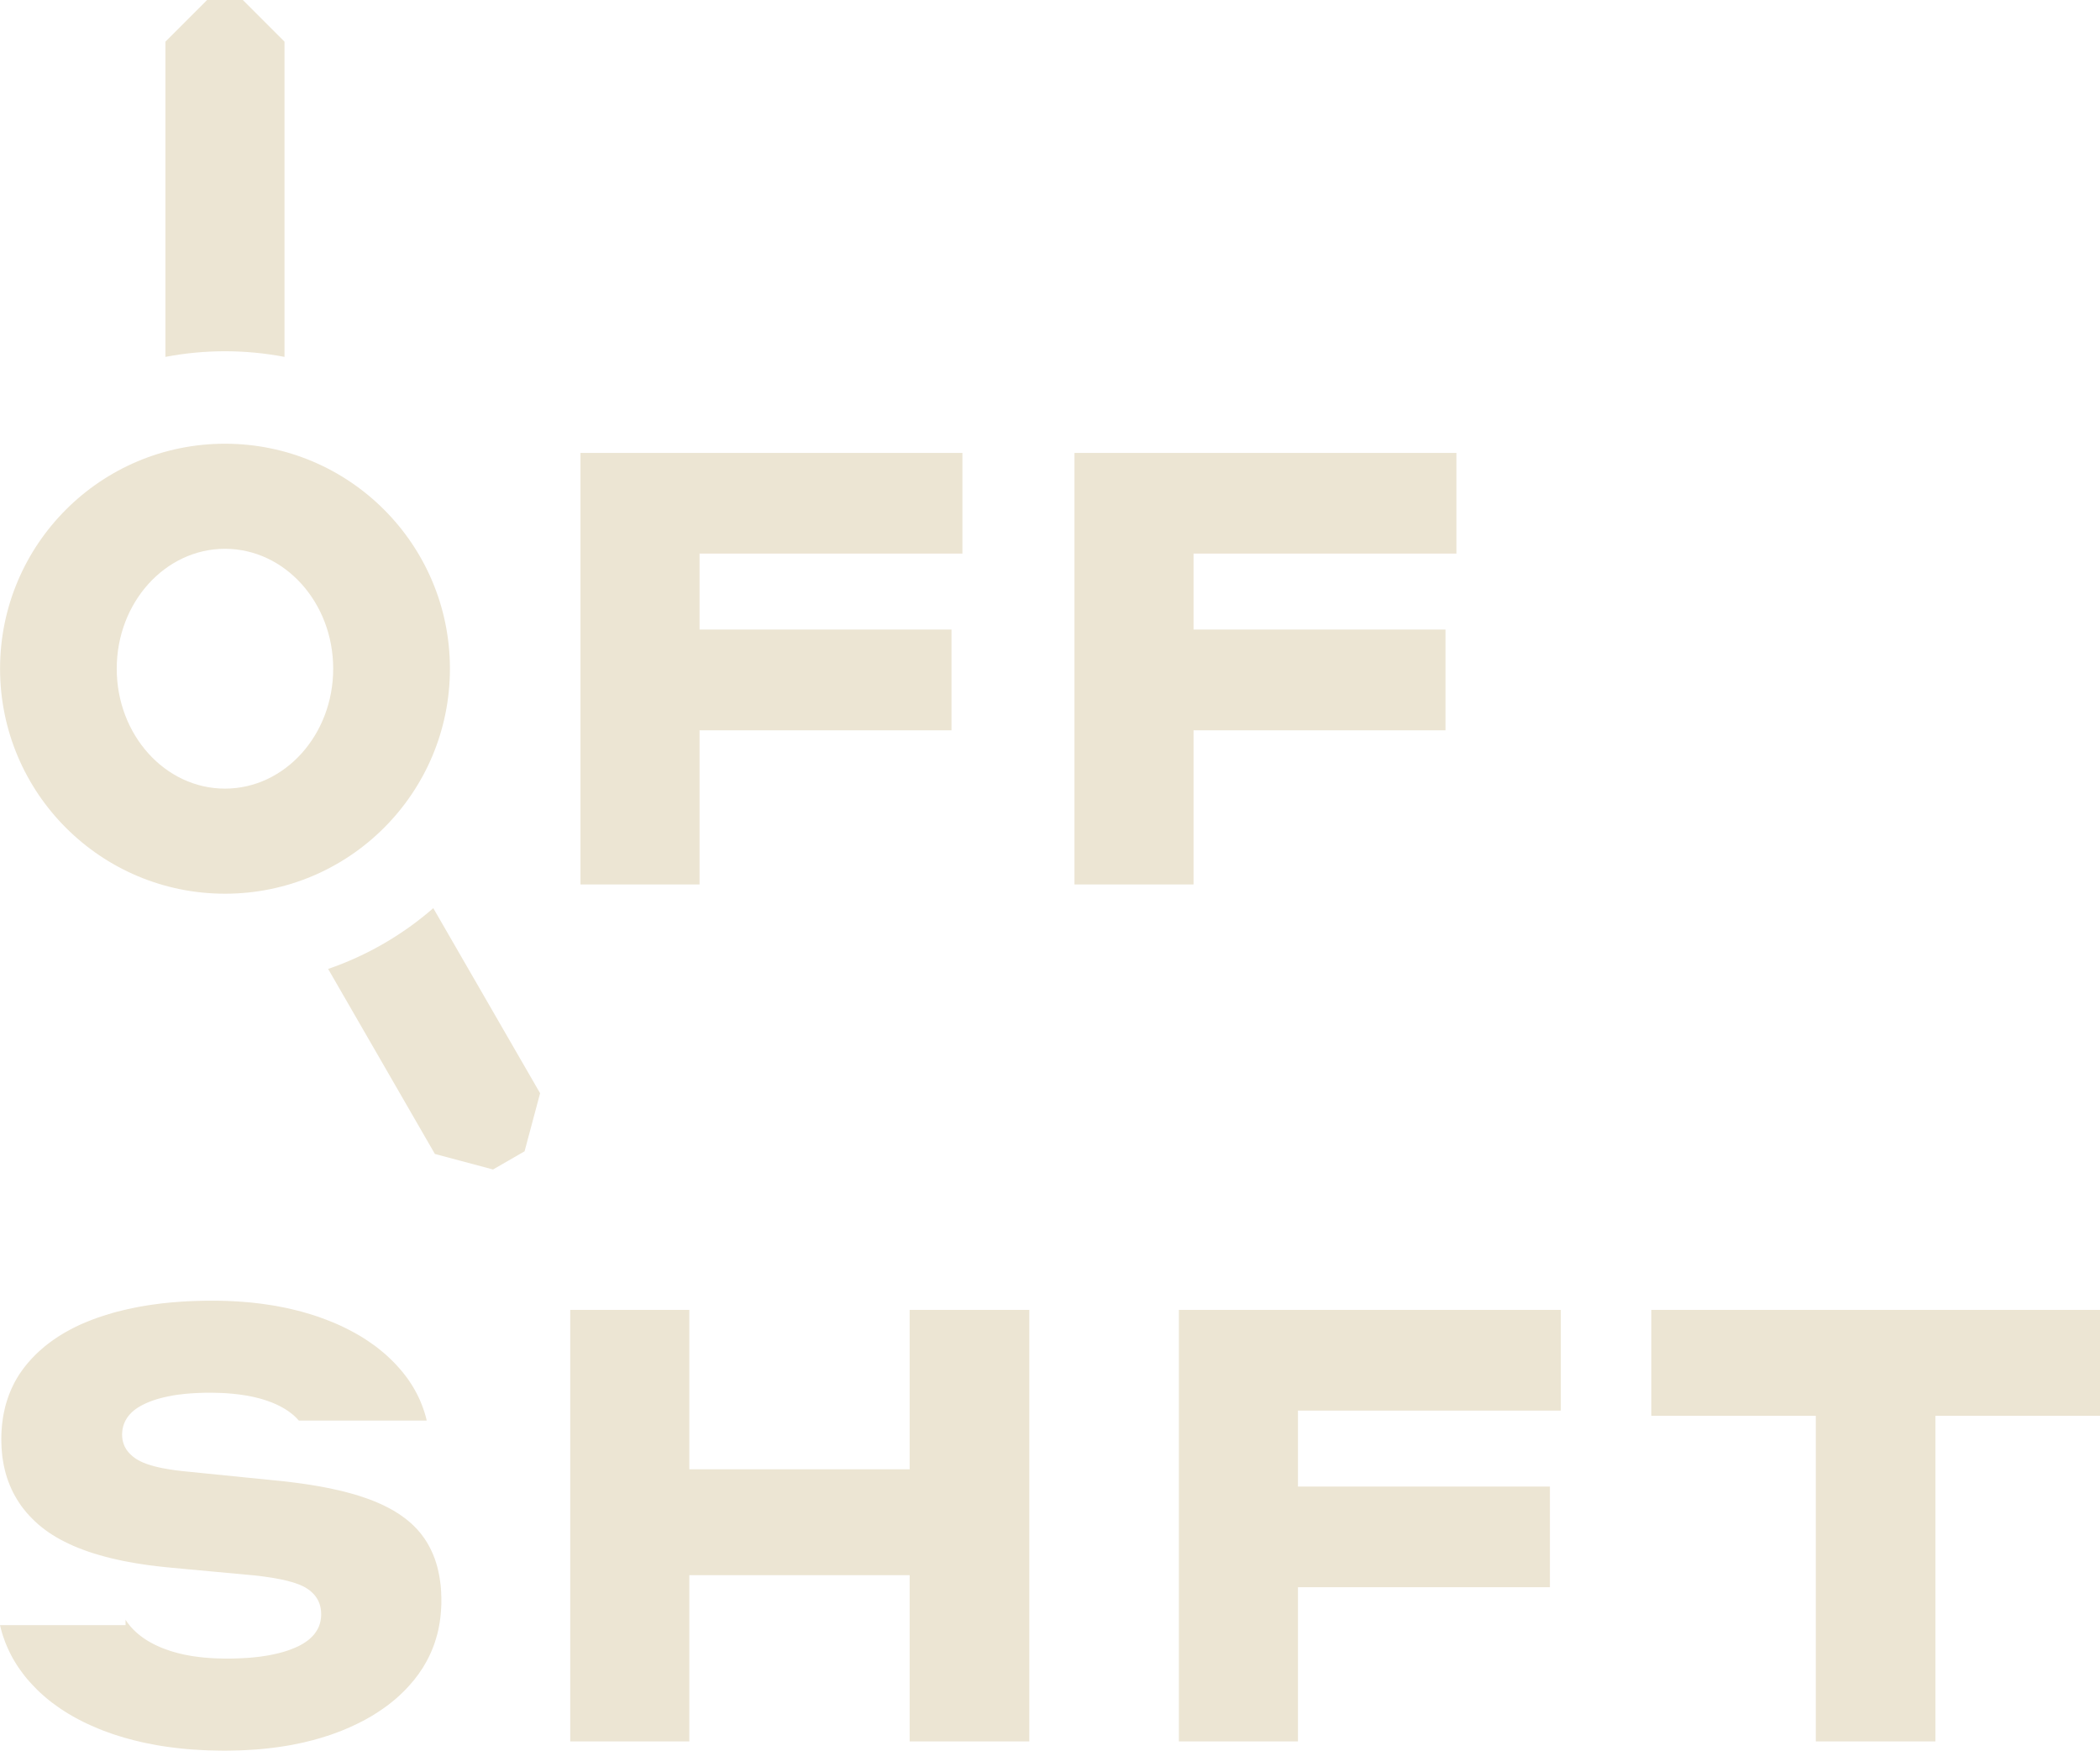
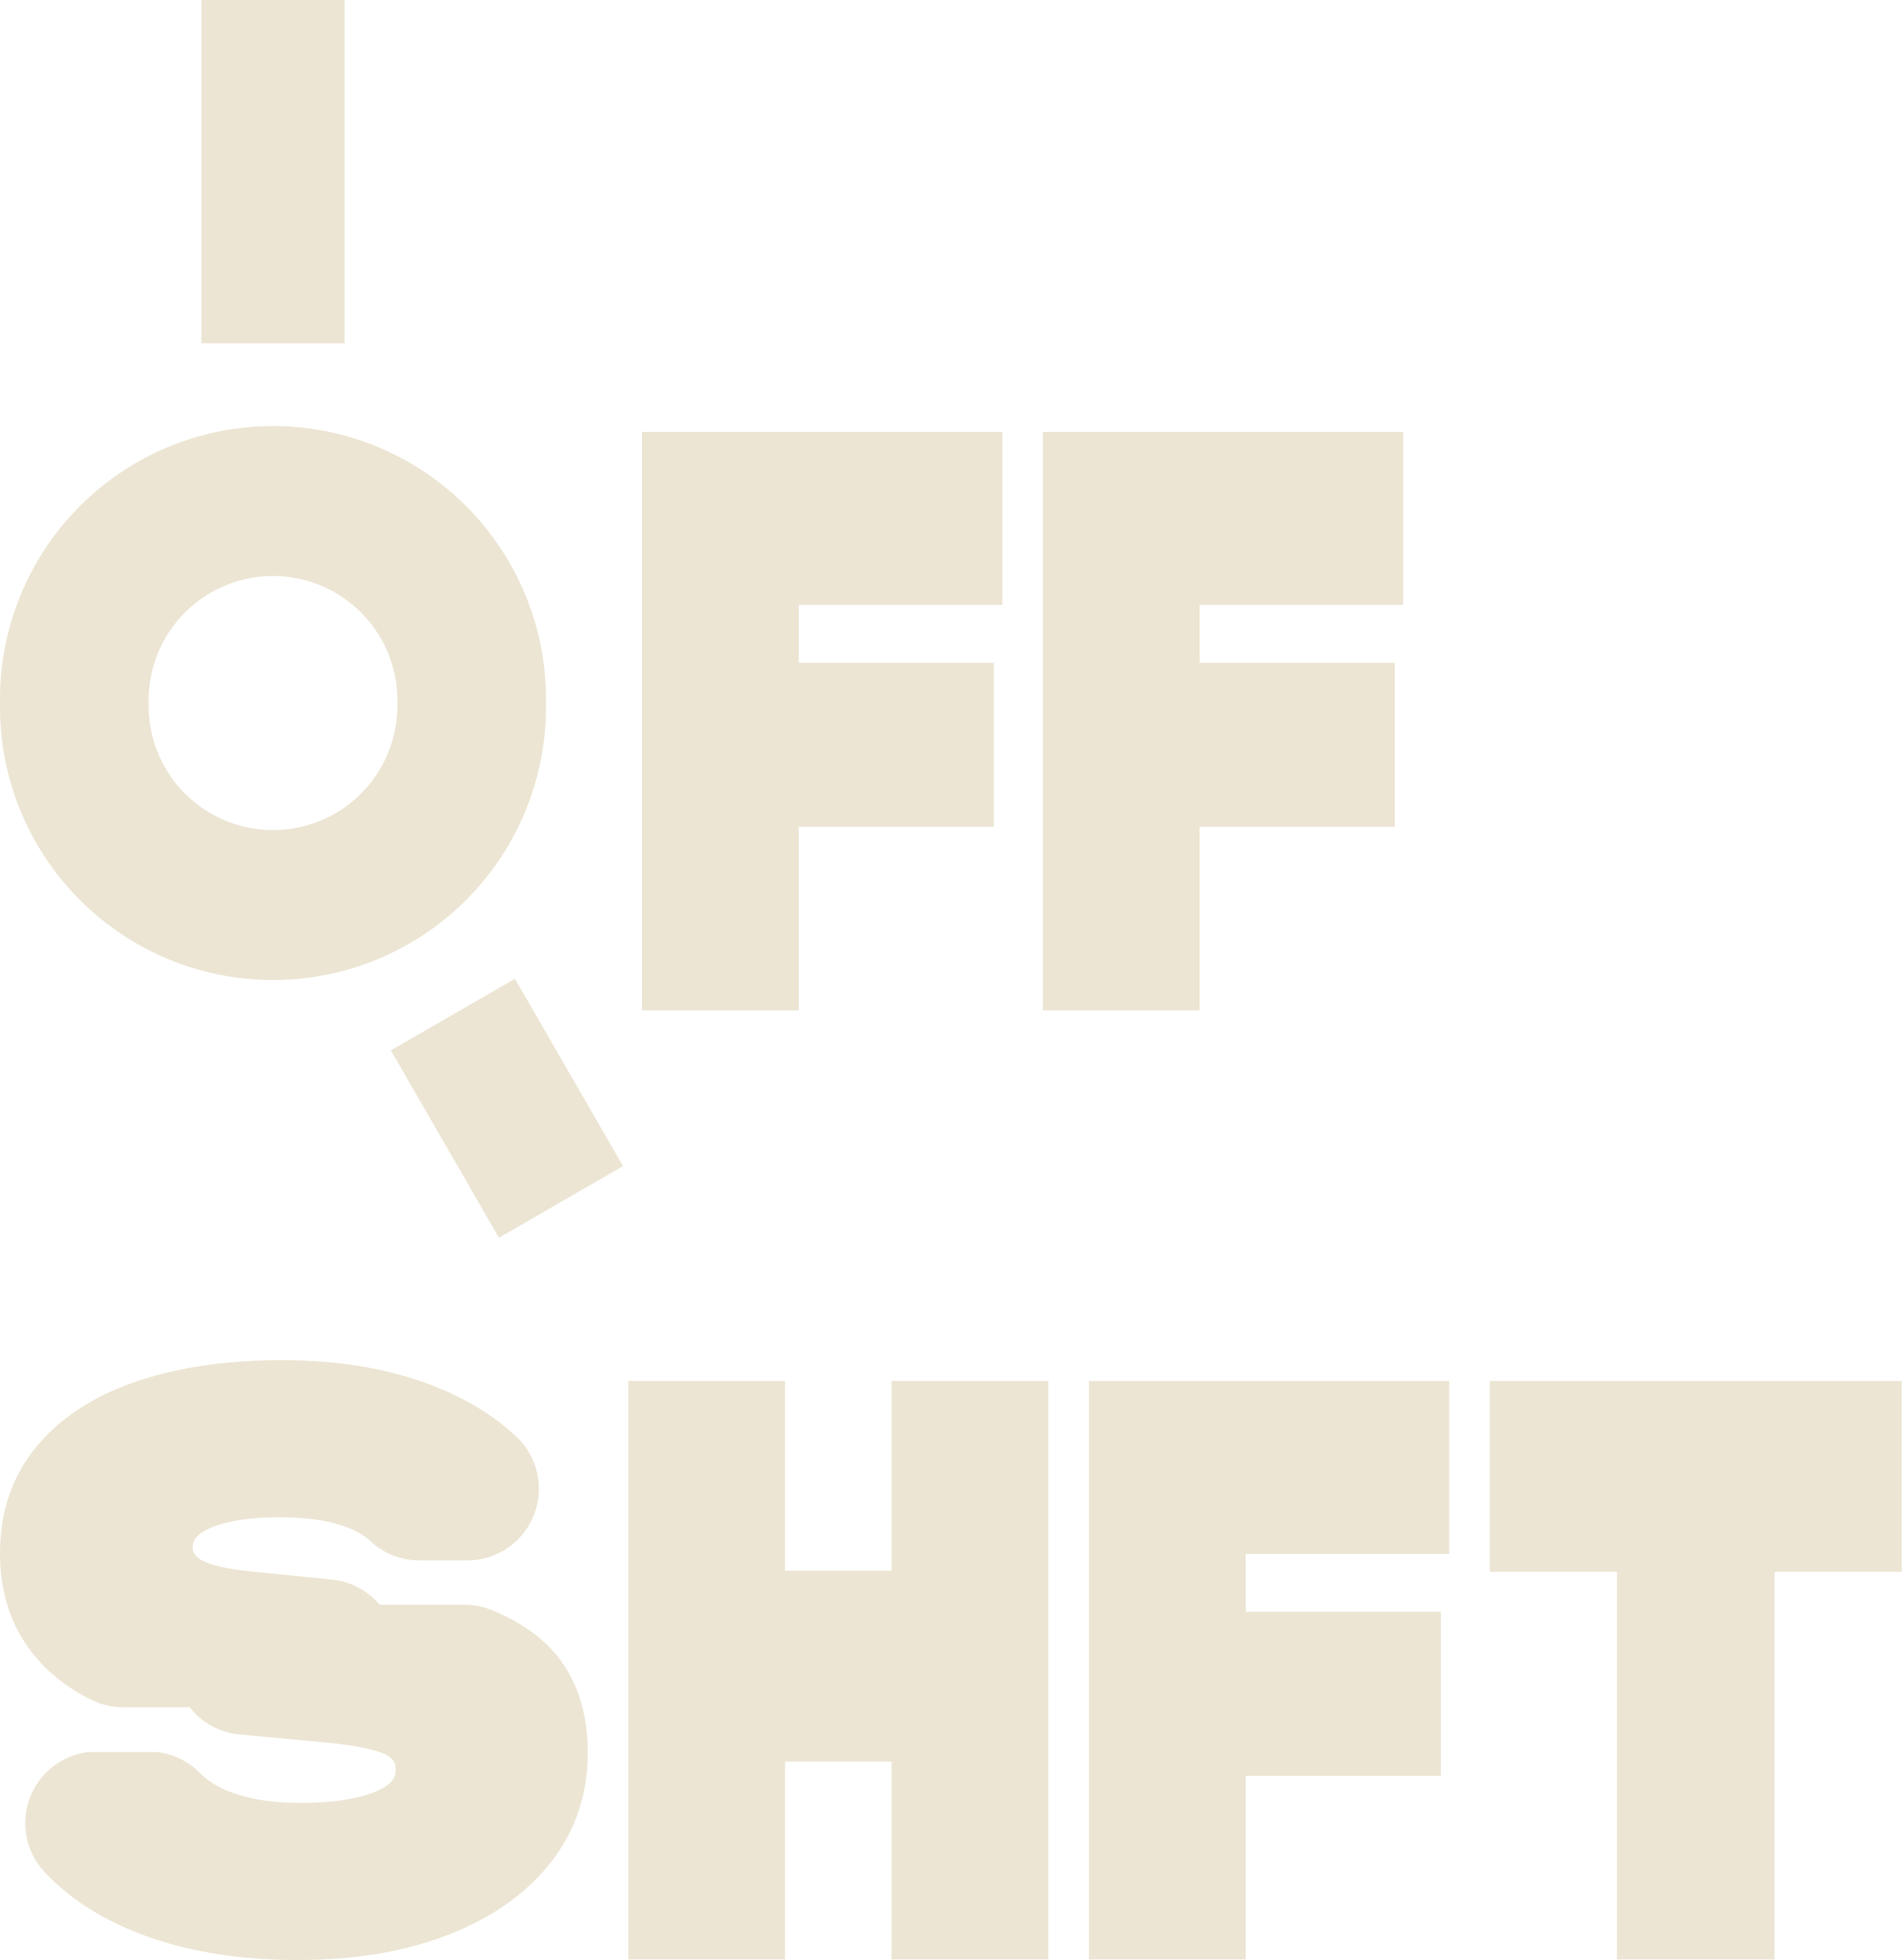
- <svg xmlns="http://www.w3.org/2000/svg" width="34.072mm" height="28.397mm" viewBox="0 0 34.072 28.397">
-   <g transform="translate(3.65 10.847)">
-     <path fill="#ECE5D3" fill-rule="evenodd" d="M-3.649 0 a3.649 3.649 0 1 0 7.299 0 a3.649 3.649 0 1 0 -7.299 0 Z M-1.756 0 a1.756 1.945 0 1 0 3.512 0 a1.756 1.945 0 1 0 -3.512 0 Z" />
-     <path fill="#ECE5D3" d="M-0.966 -5.058 L-0.966 -10.171 L-0.29 -10.847 L0.29 -10.847 L0.966 -10.171 L0.966 -5.058 A5.149 5.149 0 0 0 -0.966 -5.058 Z M3.38 3.884 L5.113 6.886 L4.861 7.828 L4.349 8.123 L3.406 7.871 L1.674 4.87 A5.149 5.149 0 0 0 3.38 3.884 Z" />
-     <path fill="#ECE5D3" fill-rule="evenodd" d="M11.965 -1.867 L7.7 -1.867 L7.7 -0.635 L11.788 -0.635 L11.788 0.999 L7.7 0.999 L7.7 3.5 L5.768 3.5 L5.768 -3.5 L11.965 -3.5 Z M19.98 -1.867 L15.715 -1.867 L15.715 -0.635 L19.803 -0.635 L19.803 0.999 L15.715 0.999 L15.715 3.5 L13.783 3.5 L13.783 -3.5 L19.98 -3.5 Z  M-0.129 10.251 L-0.046 10.253 L0.036 10.255 L0.117 10.259 L0.198 10.263 L0.277 10.269 L0.356 10.275 L0.434 10.282 L0.512 10.291 L0.588 10.3 L0.664 10.311 L0.739 10.322 L0.814 10.334 L0.887 10.348 L0.96 10.362 L1.032 10.377 L1.103 10.394 L1.173 10.411 L1.243 10.429 L1.312 10.449 L1.38 10.469 L1.447 10.49 L1.514 10.512 L1.579 10.536 L1.644 10.56 L1.708 10.585 L1.77 10.61 L1.832 10.637 L1.892 10.664 L1.951 10.693 L2.009 10.722 L2.066 10.752 L2.122 10.783 L2.177 10.814 L2.23 10.846 L2.283 10.88 L2.334 10.914 L2.384 10.949 L2.434 10.984 L2.482 11.021 L2.528 11.058 L2.574 11.096 L2.619 11.135 L2.662 11.175 L2.705 11.216 L2.746 11.257 L2.786 11.3 L2.825 11.343 L2.863 11.387 L2.899 11.431 L2.934 11.476 L2.968 11.522 L2.999 11.568 L3.03 11.615 L3.059 11.662 L3.086 11.71 L3.112 11.758 L3.137 11.808 L3.16 11.857 L3.181 11.908 L3.201 11.958 L3.22 12.01 L3.237 12.062 L3.253 12.114 L3.267 12.168 L3.273 12.196 L1.199 12.196 L1.189 12.185 L1.174 12.169 L1.159 12.153 L1.143 12.137 L1.127 12.122 L1.11 12.107 L1.092 12.092 L1.074 12.078 L1.056 12.064 L1.037 12.05 L1.017 12.036 L0.997 12.023 L0.977 12.01 L0.956 11.997 L0.934 11.985 L0.912 11.973 L0.89 11.961 L0.867 11.95 L0.843 11.938 L0.819 11.927 L0.795 11.917 L0.77 11.906 L0.744 11.896 L0.718 11.887 L0.692 11.877 L0.665 11.868 L0.637 11.859 L0.609 11.85 L0.581 11.842 L0.552 11.834 L0.522 11.827 L0.492 11.819 L0.462 11.812 L0.431 11.806 L0.399 11.799 L0.367 11.793 L0.335 11.788 L0.302 11.783 L0.269 11.778 L0.235 11.773 L0.2 11.769 L0.165 11.765 L0.13 11.761 L0.094 11.758 L0.058 11.755 L0.021 11.752 L-0.016 11.75 L-0.054 11.748 L-0.092 11.747 L-0.131 11.746 L-0.17 11.745 L-0.21 11.744 L-0.25 11.744 L-0.304 11.744 L-0.357 11.745 L-0.409 11.747 L-0.46 11.749 L-0.51 11.752 L-0.56 11.755 L-0.608 11.759 L-0.655 11.763 L-0.702 11.769 L-0.747 11.774 L-0.792 11.78 L-0.836 11.787 L-0.878 11.795 L-0.92 11.803 L-0.961 11.812 L-1.001 11.821 L-1.04 11.831 L-1.078 11.841 L-1.115 11.852 L-1.151 11.864 L-1.186 11.876 L-1.22 11.889 L-1.254 11.903 L-1.286 11.917 L-1.317 11.932 L-1.347 11.947 L-1.376 11.963 L-1.403 11.979 L-1.429 11.996 L-1.453 12.013 L-1.477 12.031 L-1.499 12.05 L-1.519 12.069 L-1.538 12.089 L-1.556 12.109 L-1.573 12.13 L-1.588 12.152 L-1.602 12.174 L-1.615 12.197 L-1.626 12.22 L-1.636 12.243 L-1.645 12.268 L-1.652 12.293 L-1.658 12.318 L-1.663 12.344 L-1.666 12.371 L-1.668 12.398 L-1.669 12.426 L-1.668 12.446 L-1.667 12.465 L-1.665 12.485 L-1.662 12.504 L-1.659 12.523 L-1.654 12.541 L-1.649 12.559 L-1.643 12.577 L-1.636 12.594 L-1.629 12.612 L-1.621 12.628 L-1.611 12.645 L-1.602 12.661 L-1.591 12.677 L-1.579 12.692 L-1.567 12.708 L-1.554 12.722 L-1.54 12.737 L-1.525 12.751 L-1.51 12.765 L-1.494 12.779 L-1.476 12.792 L-1.459 12.805 L-1.44 12.818 L-1.42 12.83 L-1.399 12.842 L-1.377 12.853 L-1.354 12.865 L-1.329 12.876 L-1.303 12.886 L-1.275 12.897 L-1.247 12.907 L-1.217 12.916 L-1.185 12.926 L-1.153 12.935 L-1.119 12.944 L-1.084 12.952 L-1.048 12.96 L-1.01 12.968 L-0.971 12.975 L-0.931 12.982 L-0.89 12.989 L-0.847 12.995 L-0.803 13.002 L-0.757 13.007 L-0.711 13.013 L-0.663 13.018 L-0.614 13.023 L0.777 13.163 L0.859 13.171 L0.94 13.179 L1.02 13.188 L1.098 13.198 L1.175 13.208 L1.251 13.218 L1.325 13.229 L1.398 13.24 L1.469 13.252 L1.539 13.264 L1.608 13.277 L1.675 13.29 L1.741 13.304 L1.805 13.318 L1.868 13.332 L1.93 13.347 L1.99 13.363 L2.049 13.379 L2.106 13.395 L2.162 13.412 L2.217 13.43 L2.27 13.448 L2.322 13.466 L2.373 13.485 L2.422 13.504 L2.47 13.524 L2.517 13.545 L2.563 13.566 L2.607 13.588 L2.651 13.61 L2.693 13.633 L2.735 13.656 L2.775 13.681 L2.814 13.705 L2.852 13.731 L2.888 13.757 L2.924 13.783 L2.958 13.81 L2.992 13.838 L3.024 13.866 L3.055 13.895 L3.085 13.925 L3.114 13.955 L3.141 13.986 L3.168 14.017 L3.193 14.049 L3.217 14.082 L3.241 14.115 L3.263 14.149 L3.284 14.183 L3.304 14.218 L3.323 14.254 L3.342 14.291 L3.359 14.328 L3.376 14.366 L3.391 14.404 L3.406 14.443 L3.419 14.483 L3.432 14.524 L3.444 14.565 L3.454 14.607 L3.464 14.65 L3.473 14.693 L3.481 14.737 L3.488 14.782 L3.494 14.827 L3.5 14.873 L3.504 14.92 L3.507 14.967 L3.509 15.015 L3.511 15.064 L3.511 15.114 L3.511 15.175 L3.508 15.235 L3.504 15.295 L3.499 15.354 L3.492 15.412 L3.484 15.47 L3.474 15.527 L3.463 15.584 L3.45 15.64 L3.435 15.695 L3.419 15.749 L3.402 15.803 L3.383 15.856 L3.362 15.909 L3.34 15.961 L3.316 16.012 L3.291 16.062 L3.265 16.112 L3.236 16.161 L3.207 16.21 L3.175 16.257 L3.143 16.305 L3.108 16.351 L3.073 16.397 L3.035 16.442 L2.997 16.486 L2.957 16.53 L2.917 16.572 L2.874 16.614 L2.831 16.655 L2.787 16.695 L2.741 16.734 L2.694 16.772 L2.646 16.81 L2.596 16.846 L2.545 16.882 L2.493 16.917 L2.44 16.951 L2.386 16.985 L2.33 17.017 L2.273 17.049 L2.215 17.079 L2.156 17.109 L2.095 17.138 L2.033 17.167 L1.97 17.194 L1.906 17.221 L1.841 17.246 L1.774 17.271 L1.707 17.295 L1.638 17.317 L1.569 17.339 L1.499 17.359 L1.428 17.379 L1.356 17.397 L1.283 17.415 L1.209 17.431 L1.134 17.446 L1.059 17.461 L0.982 17.474 L0.905 17.486 L0.826 17.497 L0.747 17.507 L0.667 17.516 L0.586 17.524 L0.504 17.531 L0.421 17.536 L0.337 17.541 L0.252 17.545 L0.167 17.547 L0.08 17.549 L-0.007 17.55 L-0.097 17.549 L-0.186 17.547 L-0.274 17.545 L-0.361 17.541 L-0.447 17.536 L-0.533 17.531 L-0.617 17.524 L-0.701 17.516 L-0.783 17.507 L-0.865 17.497 L-0.946 17.486 L-1.026 17.474 L-1.105 17.461 L-1.183 17.446 L-1.26 17.431 L-1.337 17.415 L-1.412 17.397 L-1.487 17.379 L-1.561 17.359 L-1.634 17.339 L-1.705 17.317 L-1.777 17.295 L-1.847 17.271 L-1.916 17.246 L-1.984 17.221 L-2.051 17.194 L-2.117 17.166 L-2.181 17.138 L-2.245 17.109 L-2.307 17.079 L-2.367 17.048 L-2.427 17.016 L-2.485 16.983 L-2.542 16.95 L-2.598 16.915 L-2.652 16.88 L-2.705 16.844 L-2.757 16.806 L-2.808 16.769 L-2.858 16.73 L-2.906 16.69 L-2.953 16.649 L-2.999 16.608 L-3.043 16.566 L-3.086 16.522 L-3.128 16.478 L-3.169 16.433 L-3.209 16.388 L-3.247 16.341 L-3.283 16.294 L-3.318 16.246 L-3.352 16.198 L-3.384 16.149 L-3.415 16.099 L-3.444 16.049 L-3.471 15.998 L-3.497 15.947 L-3.521 15.895 L-3.544 15.842 L-3.566 15.789 L-3.585 15.735 L-3.604 15.681 L-3.621 15.626 L-3.636 15.57 L-3.65 15.514 L-1.613 15.514 L-1.613 15.427 L-1.606 15.437 L-1.593 15.457 L-1.579 15.477 L-1.564 15.496 L-1.549 15.515 L-1.533 15.535 L-1.517 15.553 L-1.499 15.572 L-1.482 15.59 L-1.463 15.608 L-1.444 15.626 L-1.425 15.643 L-1.405 15.66 L-1.384 15.677 L-1.363 15.693 L-1.342 15.709 L-1.32 15.725 L-1.297 15.74 L-1.274 15.755 L-1.25 15.77 L-1.226 15.784 L-1.201 15.798 L-1.175 15.812 L-1.15 15.825 L-1.123 15.838 L-1.096 15.851 L-1.069 15.863 L-1.041 15.875 L-1.012 15.887 L-0.983 15.898 L-0.953 15.909 L-0.923 15.919 L-0.893 15.93 L-0.861 15.94 L-0.83 15.949 L-0.797 15.958 L-0.765 15.967 L-0.732 15.975 L-0.698 15.983 L-0.664 15.991 L-0.629 15.998 L-0.594 16.004 L-0.559 16.011 L-0.523 16.017 L-0.486 16.022 L-0.449 16.027 L-0.412 16.032 L-0.374 16.036 L-0.336 16.04 L-0.297 16.043 L-0.258 16.046 L-0.218 16.049 L-0.178 16.051 L-0.137 16.053 L-0.096 16.054 L-0.055 16.055 L-0.013 16.056 L0.03 16.056 L0.089 16.056 L0.146 16.055 L0.203 16.053 L0.258 16.051 L0.313 16.048 L0.366 16.045 L0.418 16.041 L0.47 16.036 L0.52 16.031 L0.569 16.025 L0.617 16.018 L0.665 16.011 L0.711 16.003 L0.756 15.994 L0.8 15.985 L0.843 15.975 L0.885 15.965 L0.926 15.954 L0.966 15.942 L1.005 15.93 L1.043 15.917 L1.079 15.903 L1.115 15.889 L1.15 15.874 L1.184 15.859 L1.216 15.843 L1.246 15.826 L1.275 15.809 L1.303 15.791 L1.33 15.772 L1.355 15.753 L1.378 15.734 L1.4 15.713 L1.421 15.692 L1.44 15.671 L1.458 15.649 L1.474 15.626 L1.489 15.603 L1.503 15.579 L1.515 15.555 L1.526 15.53 L1.535 15.504 L1.543 15.478 L1.549 15.451 L1.554 15.424 L1.558 15.395 L1.56 15.367 L1.561 15.338 L1.56 15.315 L1.559 15.293 L1.557 15.272 L1.554 15.251 L1.551 15.23 L1.546 15.21 L1.541 15.19 L1.535 15.171 L1.528 15.152 L1.52 15.133 L1.512 15.115 L1.502 15.097 L1.492 15.08 L1.481 15.063 L1.47 15.047 L1.457 15.031 L1.444 15.015 L1.429 15 L1.414 14.985 L1.399 14.971 L1.382 14.957 L1.365 14.943 L1.346 14.93 L1.327 14.918 L1.307 14.905 L1.285 14.893 L1.262 14.881 L1.238 14.87 L1.212 14.859 L1.184 14.848 L1.155 14.838 L1.124 14.827 L1.092 14.817 L1.058 14.808 L1.023 14.798 L0.987 14.789 L0.949 14.78 L0.909 14.772 L0.868 14.764 L0.825 14.756 L0.781 14.748 L0.736 14.741 L0.689 14.734 L0.64 14.727 L0.59 14.72 L0.539 14.714 L0.486 14.708 L0.431 14.703 L-0.875 14.582 L-0.994 14.57 L-1.111 14.557 L-1.225 14.543 L-1.336 14.527 L-1.444 14.51 L-1.549 14.491 L-1.652 14.472 L-1.752 14.45 L-1.849 14.428 L-1.943 14.404 L-2.035 14.378 L-2.124 14.352 L-2.21 14.324 L-2.293 14.294 L-2.374 14.263 L-2.452 14.231 L-2.527 14.197 L-2.599 14.162 L-2.669 14.126 L-2.736 14.088 L-2.8 14.049 L-2.861 14.009 L-2.919 13.967 L-2.975 13.924 L-3.029 13.879 L-3.08 13.833 L-3.128 13.786 L-3.175 13.737 L-3.219 13.688 L-3.261 13.637 L-3.301 13.585 L-3.338 13.531 L-3.373 13.476 L-3.406 13.42 L-3.437 13.363 L-3.465 13.304 L-3.491 13.244 L-3.515 13.183 L-3.537 13.12 L-3.556 13.057 L-3.573 12.991 L-3.588 12.925 L-3.6 12.857 L-3.611 12.789 L-3.618 12.718 L-3.624 12.647 L-3.627 12.574 L-3.629 12.5 L-3.628 12.44 L-3.626 12.38 L-3.622 12.322 L-3.617 12.264 L-3.61 12.207 L-3.602 12.15 L-3.593 12.095 L-3.581 12.04 L-3.569 11.986 L-3.555 11.932 L-3.539 11.88 L-3.522 11.828 L-3.504 11.777 L-3.484 11.727 L-3.463 11.678 L-3.44 11.629 L-3.416 11.581 L-3.39 11.534 L-3.363 11.488 L-3.334 11.442 L-3.303 11.398 L-3.272 11.354 L-3.239 11.311 L-3.204 11.268 L-3.168 11.227 L-3.131 11.186 L-3.092 11.146 L-3.053 11.107 L-3.012 11.069 L-2.97 11.032 L-2.927 10.995 L-2.883 10.96 L-2.837 10.925 L-2.79 10.891 L-2.742 10.858 L-2.693 10.826 L-2.643 10.795 L-2.591 10.764 L-2.538 10.735 L-2.484 10.706 L-2.429 10.678 L-2.373 10.651 L-2.315 10.625 L-2.256 10.6 L-2.196 10.576 L-2.135 10.552 L-2.073 10.529 L-2.009 10.508 L-1.945 10.487 L-1.879 10.467 L-1.813 10.447 L-1.746 10.429 L-1.677 10.412 L-1.608 10.395 L-1.538 10.38 L-1.467 10.365 L-1.396 10.351 L-1.323 10.338 L-1.25 10.326 L-1.175 10.315 L-1.1 10.305 L-1.024 10.295 L-0.946 10.287 L-0.869 10.279 L-0.79 10.273 L-0.71 10.267 L-0.629 10.262 L-0.548 10.258 L-0.465 10.255 L-0.382 10.253 L-0.298 10.251 L-0.213 10.251 Z M7.534 12.986 L11.109 12.986 L11.109 10.4 L13.05 10.4 L13.05 17.4 L11.109 17.4 L11.109 14.703 L7.534 14.703 L7.534 17.4 L5.602 17.4 L5.602 10.4 L7.534 10.4 Z M21.674 12.034 L17.409 12.034 L17.409 13.266 L21.497 13.266 L21.497 14.899 L17.409 14.899 L17.409 17.4 L15.477 17.4 L15.477 10.4 L21.674 10.4 Z M30.422 12.118 L27.752 12.118 L27.752 17.4 L25.811 17.4 L25.811 12.118 L23.142 12.118 L23.142 10.4 L30.422 10.4 Z " />
+ <svg xmlns="http://www.w3.org/2000/svg" width="32.876mm" height="33.884mm" viewBox="0 0 32.876 33.884">
+   <g transform="translate(0 7.467)">
+     <path fill="#ECE5D3" fill-rule="evenodd" d="M0 4.687 a4.72 4.72 0 1 0 9.439 0 a4.72 4.72 0 1 0 -9.439 0 Z M2.57 4.687 a2.15 2.15 0 1 0 4.299 0 a2.15 2.15 0 1 0 -4.299 0 Z" />
+     <path fill="#ECE5D3" d="M3.481 -1.533 L3.481 -7.467 L5.958 -7.467 L5.958 -1.533 Z M8.902 9.454 L10.771 12.692 L8.626 13.93 L6.757 10.692 Z" />
+     <path fill="#ECE5D3" fill-rule="nonzero" d="M17.327 2.991 L13.808 2.991 L13.808 3.991 L17.182 3.991 L17.182 6.827 L13.808 6.827 L13.808 10 L11.098 10 L11.098 0 L17.327 0 Z M24.257 2.991 L20.738 2.991 L20.738 3.991 L24.112 3.991 L24.112 6.827 L20.738 6.827 L20.738 10 L18.028 10 L18.028 0 L24.257 0 Z M2.812 22.836 L2.859 22.847 L2.906 22.859 L2.952 22.872 L2.998 22.888 L3.042 22.905 L3.087 22.924 L3.13 22.945 L3.173 22.968 L3.214 22.992 L3.255 23.018 L3.294 23.045 L3.333 23.074 L3.37 23.104 L3.407 23.135 L3.442 23.169 L3.485 23.212 L3.502 23.228 L3.514 23.238 L3.538 23.26 L3.549 23.268 L3.561 23.278 L3.586 23.298 L3.587 23.298 L3.59 23.301 L3.622 23.325 L3.626 23.327 L3.633 23.333 L3.646 23.341 L3.655 23.347 L3.674 23.359 L3.684 23.366 L3.691 23.37 L3.714 23.384 L3.727 23.391 L3.75 23.404 L3.763 23.411 L3.779 23.42 L3.79 23.426 L3.803 23.433 L3.819 23.441 L3.828 23.445 L3.842 23.452 L3.863 23.462 L3.867 23.463 L3.885 23.472 L3.907 23.481 L3.913 23.484 L3.947 23.498 L3.979 23.511 L3.989 23.514 L3.994 23.516 L4.022 23.527 L4.029 23.529 L4.058 23.539 L4.065 23.541 L4.1 23.553 L4.125 23.561 L4.143 23.567 L4.162 23.572 L4.176 23.577 L4.201 23.583 L4.206 23.585 L4.235 23.593 L4.251 23.597 L4.314 23.612 L4.327 23.615 L4.351 23.621 L4.366 23.624 L4.401 23.63 L4.4 23.631 L4.401 23.631 L4.401 23.63 L4.432 23.637 L4.449 23.64 L4.48 23.645 L4.483 23.646 L4.485 23.646 L4.522 23.652 L4.533 23.654 L4.561 23.658 L4.576 23.66 L4.612 23.665 L4.658 23.671 L4.663 23.671 L4.703 23.676 L4.747 23.681 L4.755 23.681 L4.791 23.684 L4.797 23.685 L4.886 23.691 L4.898 23.692 L4.942 23.694 L4.985 23.696 L4.998 23.697 L5.043 23.698 L5.091 23.7 L5.104 23.7 L5.136 23.701 L5.275 23.701 L5.341 23.699 L5.402 23.698 L5.423 23.697 L5.479 23.694 L5.546 23.691 L5.549 23.691 L5.609 23.687 L5.618 23.686 L5.671 23.682 L5.682 23.681 L5.742 23.675 L5.794 23.67 L5.811 23.669 L5.851 23.664 L5.865 23.662 L5.909 23.655 L5.922 23.654 L5.975 23.645 L6.02 23.638 L6.039 23.634 L6.081 23.626 L6.121 23.618 L6.144 23.613 L6.183 23.604 L6.185 23.603 L6.226 23.593 L6.238 23.59 L6.269 23.582 L6.286 23.577 L6.315 23.569 L6.33 23.564 L6.358 23.555 L6.375 23.55 L6.399 23.542 L6.443 23.526 L6.456 23.521 L6.477 23.512 L6.493 23.506 L6.511 23.498 L6.529 23.489 L6.553 23.478 L6.565 23.473 L6.582 23.464 L6.598 23.456 L6.601 23.455 L6.631 23.438 L6.633 23.436 L6.648 23.427 L6.661 23.418 L6.677 23.408 L6.681 23.405 L6.698 23.393 L6.723 23.372 L6.725 23.371 L6.737 23.36 L6.745 23.353 L6.749 23.349 L6.765 23.331 L6.774 23.321 L6.788 23.302 L6.796 23.291 L6.806 23.275 L6.814 23.261 L6.814 23.259 L6.818 23.249 L6.823 23.238 L6.824 23.236 L6.829 23.222 L6.831 23.213 L6.835 23.194 L6.839 23.169 L6.839 23.167 L6.84 23.156 L6.841 23.142 L6.841 23.106 L6.839 23.09 L6.838 23.077 L6.831 23.042 L6.829 23.033 L6.828 23.028 L6.827 23.026 L6.825 23.021 L6.82 23.009 L6.815 22.998 L6.808 22.987 L6.806 22.983 L6.798 22.971 L6.793 22.964 L6.782 22.951 L6.78 22.949 L6.773 22.941 L6.769 22.938 L6.763 22.932 L6.756 22.926 L6.75 22.92 L6.739 22.911 L6.736 22.909 L6.729 22.904 L6.718 22.896 L6.702 22.886 L6.701 22.885 L6.687 22.877 L6.665 22.865 L6.651 22.859 L6.649 22.858 L6.626 22.847 L6.621 22.845 L6.605 22.839 L6.596 22.835 L6.58 22.829 L6.565 22.824 L6.552 22.82 L6.53 22.812 L6.517 22.808 L6.5 22.802 L6.479 22.796 L6.454 22.789 L6.42 22.78 L6.405 22.776 L6.375 22.769 L6.369 22.768 L6.331 22.759 L6.33 22.758 L6.325 22.757 L6.289 22.749 L6.267 22.744 L6.246 22.74 L6.224 22.736 L6.186 22.729 L6.179 22.728 L6.138 22.72 L6.116 22.717 L6.074 22.71 L6.07 22.71 L6.018 22.702 L6.007 22.701 L5.961 22.693 L5.943 22.691 L5.89 22.685 L5.824 22.677 L5.821 22.676 L5.765 22.67 L5.751 22.668 L5.694 22.663 L5.687 22.662 L4.141 22.518 L4.093 22.513 L4.045 22.506 L3.998 22.497 L3.951 22.486 L3.905 22.473 L3.859 22.458 L3.814 22.442 L3.769 22.424 L3.725 22.404 L3.682 22.383 L3.64 22.36 L3.599 22.335 L3.558 22.309 L3.519 22.281 L3.481 22.252 L3.444 22.221 L3.408 22.189 L3.374 22.155 L3.341 22.12 L3.309 22.084 L3.292 22.064 L3.279 22.047 L2.126 22.047 L2.078 22.046 L2.03 22.043 L1.982 22.038 L1.934 22.032 L1.887 22.024 L1.84 22.013 L1.793 22.001 L1.747 21.987 L1.701 21.972 L1.657 21.954 L1.612 21.935 L1.589 21.924 L1.581 21.921 L1.547 21.904 L1.483 21.87 L1.439 21.846 L1.375 21.81 L1.347 21.793 L1.286 21.756 L1.249 21.733 L1.198 21.7 L1.148 21.665 L1.097 21.628 L1.071 21.608 L1.022 21.57 L0.983 21.539 L0.938 21.502 L0.9 21.469 L0.856 21.429 L0.83 21.404 L0.787 21.364 L0.751 21.327 L0.713 21.288 L0.682 21.254 L0.645 21.212 L0.614 21.177 L0.582 21.138 L0.548 21.095 L0.518 21.055 L0.49 21.017 L0.457 20.968 L0.436 20.937 L0.408 20.894 L0.377 20.844 L0.352 20.802 L0.33 20.762 L0.304 20.714 L0.282 20.671 L0.261 20.628 L0.238 20.577 L0.218 20.531 L0.2 20.488 L0.181 20.439 L0.163 20.39 L0.145 20.336 L0.134 20.301 L0.117 20.246 L0.103 20.197 L0.09 20.149 L0.077 20.093 L0.065 20.039 L0.058 20.001 L0.046 19.937 L0.04 19.899 L0.03 19.835 L0.025 19.796 L0.018 19.734 L0.013 19.686 L0.008 19.622 L0.006 19.583 L0.003 19.511 L0.001 19.478 L0 19.408 L0 19.37 L0.001 19.313 L0.001 19.285 L0.003 19.229 L0.006 19.185 L0.011 19.11 L0.015 19.059 L0.02 19.016 L0.026 18.964 L0.03 18.934 L0.037 18.884 L0.042 18.849 L0.051 18.798 L0.057 18.767 L0.075 18.679 L0.087 18.63 L0.092 18.609 L0.105 18.561 L0.118 18.514 L0.13 18.471 L0.14 18.439 L0.154 18.396 L0.168 18.358 L0.184 18.314 L0.194 18.287 L0.21 18.245 L0.226 18.206 L0.243 18.169 L0.262 18.126 L0.281 18.087 L0.291 18.066 L0.314 18.02 L0.333 17.984 L0.351 17.95 L0.376 17.906 L0.4 17.866 L0.414 17.844 L0.437 17.807 L0.463 17.767 L0.488 17.731 L0.504 17.707 L0.53 17.671 L0.559 17.632 L0.587 17.597 L0.607 17.571 L0.64 17.531 L0.655 17.514 L0.686 17.477 L0.715 17.444 L0.747 17.41 L0.77 17.385 L0.809 17.345 L0.823 17.33 L0.855 17.298 L0.894 17.261 L0.93 17.228 L0.938 17.221 L0.982 17.181 L1.013 17.154 L1.049 17.124 L1.074 17.104 L1.112 17.072 L1.146 17.047 L1.19 17.014 L1.196 17.009 L1.248 16.971 L1.278 16.949 L1.321 16.92 L1.348 16.902 L1.394 16.872 L1.42 16.855 L1.47 16.824 L1.489 16.813 L1.542 16.782 L1.57 16.765 L1.623 16.736 L1.644 16.724 L1.697 16.696 L1.707 16.691 L1.71 16.69 L1.723 16.683 L1.778 16.655 L1.799 16.644 L1.858 16.616 L1.886 16.603 L1.941 16.578 L1.966 16.567 L2.035 16.538 L2.046 16.533 L2.106 16.509 L2.141 16.494 L2.204 16.471 L2.221 16.465 L2.289 16.44 L2.312 16.432 L2.386 16.406 L2.397 16.403 L2.465 16.38 L2.495 16.371 L2.566 16.35 L2.583 16.344 L2.663 16.322 L2.675 16.318 L2.75 16.298 L2.766 16.293 L2.843 16.273 L2.871 16.266 L2.948 16.248 L2.96 16.246 L3.037 16.228 L3.064 16.222 L3.149 16.205 L3.152 16.205 L3.236 16.188 L3.262 16.183 L3.34 16.169 L3.362 16.165 L3.451 16.151 L3.455 16.151 L3.541 16.137 L3.566 16.134 L3.649 16.122 L3.672 16.119 L3.765 16.109 L3.767 16.108 L3.86 16.098 L3.883 16.095 L3.971 16.087 L3.983 16.086 L4.076 16.078 L4.099 16.076 L4.192 16.069 L4.203 16.069 L4.305 16.063 L4.316 16.062 L4.408 16.057 L4.42 16.057 L4.525 16.053 L4.547 16.052 L4.634 16.05 L4.636 16.05 L4.651 16.049 L4.754 16.048 L4.765 16.048 L4.867 16.047 L4.887 16.047 L4.987 16.048 L4.998 16.048 L5.094 16.049 L5.114 16.05 L5.213 16.053 L5.224 16.053 L5.321 16.058 L5.342 16.059 L5.44 16.064 L5.441 16.064 L5.535 16.07 L5.568 16.073 L5.658 16.08 L5.668 16.081 L5.757 16.09 L5.771 16.091 L5.864 16.101 L5.887 16.104 L5.978 16.115 L5.988 16.116 L6.075 16.128 L6.101 16.132 L6.182 16.144 L6.195 16.146 L6.29 16.162 L6.305 16.165 L6.382 16.178 L6.403 16.182 L6.487 16.199 L6.514 16.204 L6.592 16.221 L6.603 16.224 L6.691 16.244 L6.707 16.248 L6.786 16.267 L6.81 16.273 L6.882 16.292 L6.897 16.296 L6.98 16.319 L7.004 16.326 L7.079 16.349 L7.098 16.354 L7.17 16.377 L7.191 16.384 L7.267 16.41 L7.285 16.416 L7.359 16.442 L7.374 16.448 L7.445 16.473 L7.474 16.485 L7.541 16.511 L7.556 16.518 L7.629 16.548 L7.637 16.551 L7.704 16.579 L7.746 16.598 L7.806 16.626 L7.811 16.628 L7.879 16.66 L7.91 16.675 L7.969 16.705 L7.984 16.713 L8.047 16.746 L8.069 16.758 L8.129 16.791 L8.15 16.802 L8.206 16.835 L8.23 16.849 L8.281 16.88 L8.306 16.895 L8.36 16.929 L8.382 16.944 L8.437 16.98 L8.453 16.992 L8.503 17.025 L8.533 17.047 L8.581 17.082 L8.589 17.089 L8.641 17.127 L8.68 17.157 L8.718 17.188 L8.734 17.201 L8.785 17.244 L8.801 17.257 L8.848 17.298 L8.869 17.317 L8.908 17.352 L8.943 17.385 L8.977 17.419 L9.009 17.455 L9.04 17.492 L9.07 17.53 L9.098 17.569 L9.124 17.609 L9.149 17.65 L9.172 17.692 L9.194 17.735 L9.214 17.779 L9.232 17.823 L9.249 17.869 L9.264 17.914 L9.288 18.008 L9.297 18.055 L9.304 18.102 L9.31 18.15 L9.314 18.198 L9.316 18.246 L9.316 18.271 L9.315 18.319 L9.312 18.367 L9.307 18.415 L9.301 18.462 L9.293 18.51 L9.282 18.557 L9.27 18.603 L9.256 18.649 L9.241 18.695 L9.224 18.74 L9.204 18.784 L9.184 18.827 L9.161 18.87 L9.137 18.911 L9.111 18.952 L9.084 18.992 L9.055 19.03 L9.025 19.068 L8.993 19.104 L8.96 19.139 L8.926 19.173 L8.89 19.205 L8.853 19.236 L8.815 19.265 L8.776 19.293 L8.736 19.319 L8.695 19.344 L8.653 19.367 L8.609 19.389 L8.566 19.409 L8.521 19.427 L8.476 19.443 L8.43 19.458 L8.384 19.47 L8.337 19.481 L8.29 19.491 L8.242 19.498 L8.194 19.503 L8.146 19.507 L8.077 19.509 L7.249 19.509 L7.201 19.508 L7.152 19.505 L7.105 19.501 L7.057 19.494 L7.01 19.486 L6.963 19.475 L6.916 19.463 L6.87 19.45 L6.824 19.434 L6.779 19.417 L6.735 19.398 L6.692 19.377 L6.649 19.354 L6.608 19.33 L6.567 19.305 L6.527 19.277 L6.489 19.249 L6.451 19.218 L6.415 19.187 L6.403 19.175 L6.39 19.163 L6.387 19.161 L6.386 19.16 L6.373 19.148 L6.372 19.148 L6.362 19.139 L6.361 19.139 L6.346 19.126 L6.336 19.119 L6.316 19.104 L6.315 19.103 L6.303 19.094 L6.277 19.076 L6.259 19.064 L6.239 19.052 L6.238 19.052 L6.221 19.042 L6.206 19.033 L6.194 19.026 L6.172 19.015 L6.172 19.014 L6.148 19.002 L6.142 19 L6.137 18.997 L6.118 18.987 L6.102 18.98 L6.088 18.974 L6.078 18.969 L6.07 18.966 L6.05 18.957 L6.032 18.95 L6.029 18.949 L6.013 18.942 L5.994 18.935 L5.979 18.929 L5.979 18.93 L5.973 18.927 L5.952 18.92 L5.941 18.916 L5.924 18.91 L5.913 18.906 L5.885 18.898 L5.883 18.897 L5.862 18.89 L5.846 18.886 L5.822 18.879 L5.82 18.878 L5.797 18.872 L5.78 18.867 L5.725 18.853 L5.712 18.85 L5.656 18.838 L5.646 18.836 L5.612 18.829 L5.586 18.824 L5.57 18.821 L5.548 18.817 L5.535 18.815 L5.512 18.812 L5.492 18.809 L5.463 18.804 L5.451 18.802 L5.425 18.799 L5.416 18.798 L5.378 18.793 L5.343 18.789 L5.325 18.787 L5.303 18.785 L5.294 18.784 L5.259 18.781 L5.236 18.779 L5.218 18.778 L5.196 18.776 L5.154 18.774 L5.127 18.772 L5.104 18.77 L5.081 18.769 L5.06 18.769 L5.036 18.767 L5.013 18.766 L4.986 18.766 L4.963 18.765 L4.938 18.764 L4.867 18.764 L4.837 18.763 L4.817 18.763 L4.761 18.764 L4.698 18.765 L4.692 18.765 L4.638 18.766 L4.626 18.767 L4.572 18.769 L4.564 18.769 L4.509 18.772 L4.508 18.772 L4.452 18.776 L4.446 18.777 L4.392 18.781 L4.388 18.782 L4.332 18.787 L4.282 18.792 L4.268 18.794 L4.232 18.798 L4.211 18.801 L4.171 18.807 L4.114 18.816 L4.079 18.822 L4.053 18.826 L4.024 18.832 L4.016 18.834 L3.982 18.841 L3.964 18.845 L3.927 18.854 L3.894 18.862 L3.871 18.868 L3.849 18.875 L3.839 18.878 L3.805 18.888 L3.791 18.892 L3.768 18.899 L3.753 18.904 L3.73 18.912 L3.711 18.919 L3.694 18.925 L3.679 18.931 L3.655 18.941 L3.641 18.947 L3.629 18.952 L3.604 18.964 L3.592 18.969 L3.577 18.976 L3.574 18.978 L3.543 18.995 L3.537 18.998 L3.528 19.003 L3.519 19.009 L3.495 19.024 L3.476 19.036 L3.473 19.039 L3.458 19.05 L3.438 19.066 L3.424 19.078 L3.411 19.091 L3.395 19.109 L3.394 19.11 L3.39 19.115 L3.384 19.122 L3.378 19.13 L3.371 19.142 L3.365 19.152 L3.356 19.169 L3.351 19.179 L3.349 19.186 L3.342 19.206 L3.34 19.214 L3.338 19.225 L3.334 19.246 L3.333 19.261 L3.332 19.281 L3.332 19.302 L3.333 19.314 L3.333 19.32 L3.334 19.323 L3.337 19.337 L3.338 19.342 L3.34 19.353 L3.341 19.354 L3.343 19.36 L3.348 19.372 L3.355 19.386 L3.356 19.389 L3.365 19.402 L3.366 19.404 L3.374 19.413 L3.378 19.419 L3.394 19.436 L3.404 19.446 L3.408 19.449 L3.412 19.453 L3.432 19.469 L3.442 19.476 L3.446 19.479 L3.455 19.486 L3.467 19.494 L3.485 19.504 L3.495 19.51 L3.51 19.517 L3.516 19.521 L3.519 19.522 L3.546 19.535 L3.558 19.54 L3.568 19.544 L3.587 19.552 L3.59 19.552 L3.623 19.564 L3.635 19.568 L3.652 19.574 L3.68 19.583 L3.698 19.588 L3.701 19.589 L3.721 19.595 L3.746 19.601 L3.765 19.606 L3.781 19.61 L3.8 19.615 L3.825 19.62 L3.845 19.625 L3.856 19.627 L3.89 19.634 L3.908 19.638 L3.939 19.644 L3.949 19.646 L3.987 19.652 L3.991 19.653 L4.033 19.66 L4.05 19.662 L4.094 19.669 L4.101 19.67 L4.149 19.676 L4.154 19.677 L4.203 19.684 L4.211 19.685 L4.263 19.691 L4.268 19.691 L4.319 19.697 L4.327 19.698 L4.384 19.704 L4.388 19.704 L5.738 19.84 L5.785 19.846 L5.833 19.853 L5.88 19.863 L5.927 19.874 L5.973 19.887 L6.019 19.902 L6.064 19.918 L6.108 19.937 L6.152 19.957 L6.195 19.979 L6.237 20.002 L6.278 20.027 L6.318 20.054 L6.357 20.082 L6.395 20.111 L6.432 20.142 L6.467 20.175 L6.502 20.209 L6.534 20.244 L6.546 20.257 L6.562 20.275 L8.032 20.275 L8.08 20.276 L8.128 20.279 L8.176 20.284 L8.223 20.29 L8.271 20.299 L8.318 20.309 L8.364 20.321 L8.41 20.335 L8.456 20.35 L8.519 20.375 L8.554 20.39 L8.563 20.394 L8.614 20.416 L8.639 20.428 L8.688 20.45 L8.709 20.46 L8.75 20.48 L8.768 20.489 L8.805 20.508 L8.847 20.529 L8.881 20.548 L8.896 20.556 L8.935 20.578 L8.97 20.599 L9.004 20.62 L9.021 20.63 L9.059 20.654 L9.143 20.71 L9.171 20.73 L9.201 20.752 L9.225 20.77 L9.256 20.793 L9.285 20.817 L9.306 20.834 L9.335 20.858 L9.344 20.866 L9.369 20.887 L9.421 20.935 L9.438 20.95 L9.446 20.959 L9.476 20.987 L9.506 21.018 L9.525 21.038 L9.546 21.06 L9.566 21.083 L9.596 21.116 L9.652 21.184 L9.679 21.221 L9.699 21.248 L9.726 21.287 L9.75 21.321 L9.764 21.342 L9.782 21.371 L9.795 21.391 L9.825 21.442 L9.839 21.467 L9.847 21.482 L9.861 21.509 L9.879 21.542 L9.894 21.573 L9.902 21.59 L9.915 21.616 L9.937 21.666 L9.949 21.692 L9.956 21.71 L9.968 21.738 L9.986 21.786 L9.997 21.816 L10.004 21.834 L10.013 21.861 L10.029 21.91 L10.039 21.946 L10.04 21.946 L10.051 21.983 L10.064 22.032 L10.071 22.059 L10.08 22.095 L10.088 22.129 L10.093 22.154 L10.101 22.193 L10.103 22.203 L10.104 22.209 L10.106 22.217 L10.112 22.25 L10.119 22.293 L10.128 22.35 L10.134 22.397 L10.137 22.42 L10.141 22.458 L10.145 22.494 L10.149 22.534 L10.15 22.553 L10.154 22.602 L10.156 22.637 L10.157 22.675 L10.158 22.694 L10.16 22.748 L10.16 22.766 L10.161 22.818 L10.161 22.849 L10.16 22.9 L10.159 22.943 L10.156 23.001 L10.156 23.014 L10.152 23.076 L10.149 23.12 L10.144 23.172 L10.141 23.204 L10.134 23.259 L10.131 23.287 L10.123 23.34 L10.116 23.384 L10.104 23.452 L10.094 23.505 L10.084 23.552 L10.073 23.596 L10.063 23.639 L10.049 23.689 L10.044 23.705 L10.03 23.756 L10.015 23.803 L10.001 23.847 L9.99 23.877 L9.972 23.928 L9.961 23.959 L9.943 24.004 L9.931 24.035 L9.912 24.079 L9.892 24.123 L9.874 24.162 L9.857 24.197 L9.833 24.244 L9.824 24.263 L9.798 24.311 L9.779 24.346 L9.757 24.385 L9.733 24.424 L9.708 24.465 L9.697 24.482 L9.667 24.529 L9.642 24.567 L9.617 24.603 L9.591 24.638 L9.561 24.679 L9.548 24.696 L9.513 24.741 L9.486 24.774 L9.451 24.816 L9.438 24.832 L9.378 24.901 L9.343 24.939 L9.314 24.97 L9.278 25.007 L9.199 25.086 L9.154 25.128 L9.134 25.147 L9.096 25.181 L9.059 25.214 L8.966 25.292 L8.921 25.328 L8.875 25.363 L8.861 25.374 L8.809 25.411 L8.794 25.423 L8.74 25.461 L8.71 25.482 L8.661 25.515 L8.639 25.529 L8.586 25.564 L8.564 25.577 L8.508 25.612 L8.476 25.63 L8.419 25.663 L8.413 25.666 L8.412 25.667 L8.349 25.703 L8.319 25.719 L8.261 25.75 L8.239 25.761 L8.18 25.791 L8.151 25.805 L8.087 25.835 L8.084 25.837 L8.071 25.843 L8.01 25.872 L7.975 25.887 L7.91 25.915 L7.895 25.921 L7.822 25.952 L7.793 25.964 L7.726 25.989 L7.718 25.992 L7.642 26.021 L7.604 26.035 L7.539 26.057 L7.527 26.061 L7.445 26.089 L7.414 26.099 L7.346 26.12 L7.329 26.125 L7.243 26.15 L7.229 26.154 L7.15 26.176 L7.123 26.183 L7.046 26.203 L7.023 26.209 L6.939 26.228 L6.925 26.231 L6.836 26.251 L6.825 26.254 L6.821 26.254 L6.744 26.271 L6.707 26.278 L6.624 26.293 L6.613 26.295 L6.529 26.31 L6.497 26.315 L6.408 26.328 L6.405 26.329 L6.312 26.342 L6.279 26.347 L6.187 26.358 L6.183 26.358 L6.092 26.369 L6.061 26.373 L5.967 26.381 L5.955 26.382 L5.855 26.391 L5.845 26.391 L5.753 26.398 L5.72 26.4 L5.62 26.405 L5.518 26.41 L5.498 26.411 L5.396 26.414 L5.377 26.415 L5.27 26.416 L5.26 26.416 L5.157 26.417 L5.138 26.417 L5.035 26.416 L5.024 26.416 L4.912 26.415 L4.893 26.414 L4.793 26.411 L4.773 26.41 L4.664 26.405 L4.56 26.4 L4.529 26.398 L4.429 26.391 L4.419 26.39 L4.319 26.382 L4.308 26.381 L4.212 26.373 L4.181 26.37 L4.082 26.358 L4.081 26.358 L3.984 26.347 L3.952 26.343 L3.863 26.33 L3.861 26.33 L3.856 26.329 L3.763 26.315 L3.731 26.31 L3.637 26.294 L3.631 26.293 L3.546 26.278 L3.513 26.272 L3.429 26.255 L3.417 26.252 L3.319 26.231 L3.306 26.228 L3.221 26.209 L3.199 26.204 L3.115 26.183 L3.09 26.177 L3.012 26.156 L2.996 26.152 L2.905 26.126 L2.894 26.123 L2.818 26.1 L2.781 26.089 L2.699 26.062 L2.696 26.061 L2.617 26.035 L2.582 26.023 L2.507 25.996 L2.5 25.993 L2.423 25.965 L2.394 25.954 L2.325 25.926 L2.297 25.915 L2.22 25.882 L2.212 25.878 L2.146 25.85 L2.113 25.835 L2.045 25.803 L2.03 25.796 L1.961 25.763 L1.941 25.753 L1.879 25.721 L1.849 25.706 L1.788 25.673 L1.783 25.67 L1.782 25.67 L1.766 25.661 L1.704 25.626 L1.689 25.617 L1.628 25.582 L1.598 25.563 L1.542 25.529 L1.522 25.516 L1.467 25.48 L1.445 25.466 L1.387 25.426 L1.317 25.376 L1.287 25.355 L1.234 25.314 L1.219 25.303 L1.169 25.264 L1.147 25.246 L1.099 25.207 L1.071 25.184 L1.027 25.146 L1.011 25.131 L0.963 25.088 L0.936 25.063 L0.896 25.025 L0.828 24.957 L0.82 24.948 L0.818 24.947 L0.785 24.913 L0.753 24.878 L0.721 24.841 L0.691 24.804 L0.663 24.765 L0.636 24.725 L0.61 24.684 L0.587 24.643 L0.565 24.6 L0.544 24.556 L0.525 24.512 L0.508 24.467 L0.493 24.421 L0.48 24.375 L0.468 24.329 L0.458 24.281 L0.45 24.234 L0.444 24.186 L0.44 24.138 L0.437 24.09 L0.437 24.042 L0.438 23.994 L0.441 23.946 L0.446 23.898 L0.453 23.851 L0.462 23.803 L0.472 23.756 L0.485 23.71 L0.499 23.664 L0.515 23.619 L0.532 23.574 L0.552 23.53 L0.573 23.487 L0.596 23.444 L0.62 23.403 L0.646 23.362 L0.674 23.323 L0.703 23.284 L0.733 23.247 L0.765 23.211 L0.798 23.177 L0.833 23.143 L0.869 23.111 L0.906 23.081 L0.944 23.051 L0.984 23.024 L1.024 22.998 L1.066 22.973 L1.108 22.951 L1.151 22.929 L1.195 22.91 L1.24 22.892 L1.285 22.876 L1.331 22.862 L1.378 22.849 L1.425 22.839 L1.472 22.83 L1.519 22.823 L1.529 22.822 L2.717 22.822 L2.765 22.828 Z M15.413 26.407 L15.413 22.986 L13.572 22.986 L13.572 26.407 L10.862 26.407 L10.862 16.407 L13.572 16.407 L13.572 19.687 L15.413 19.687 L15.413 16.407 L18.124 16.407 L18.124 26.407 Z M25.054 19.397 L21.535 19.397 L21.535 20.397 L24.909 20.397 L24.909 23.234 L21.535 23.234 L21.535 26.407 L18.825 26.407 L18.825 16.407 L25.054 16.407 Z M32.876 19.706 L30.678 19.706 L30.678 26.407 L27.954 26.407 L27.954 19.706 L25.755 19.706 L25.755 16.407 L32.876 16.407 Z" />
  </g>
</svg>
